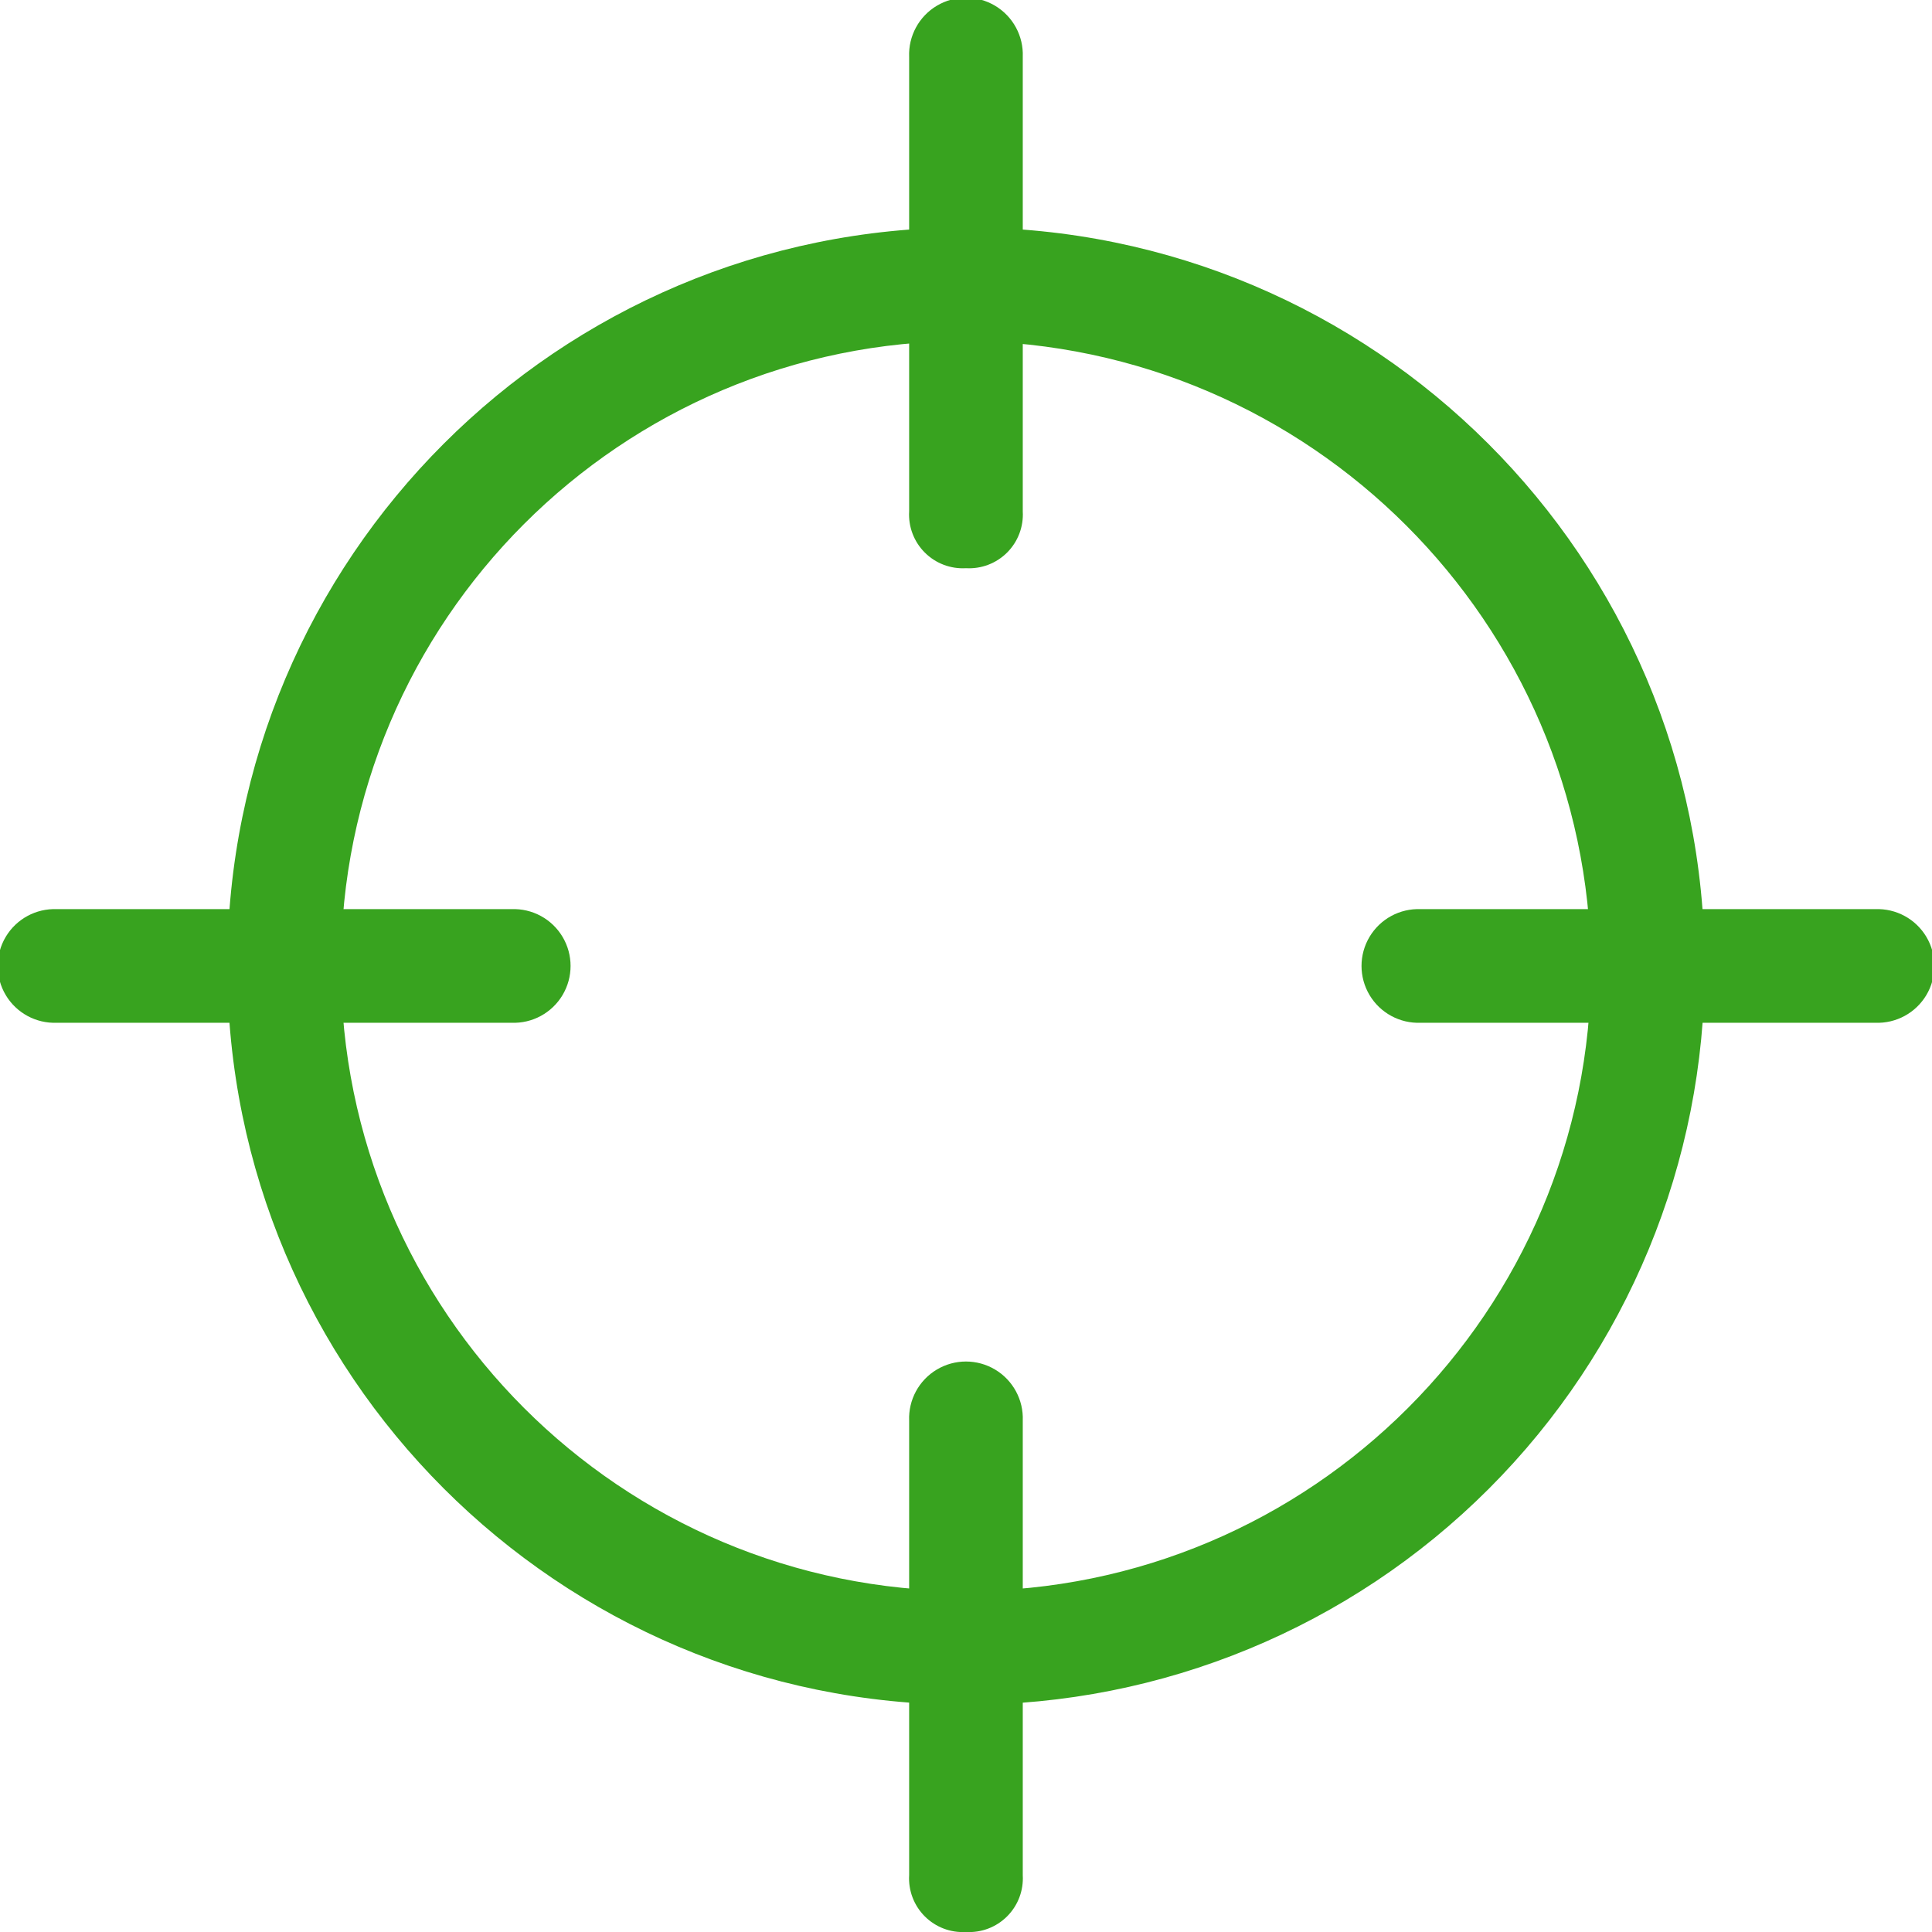
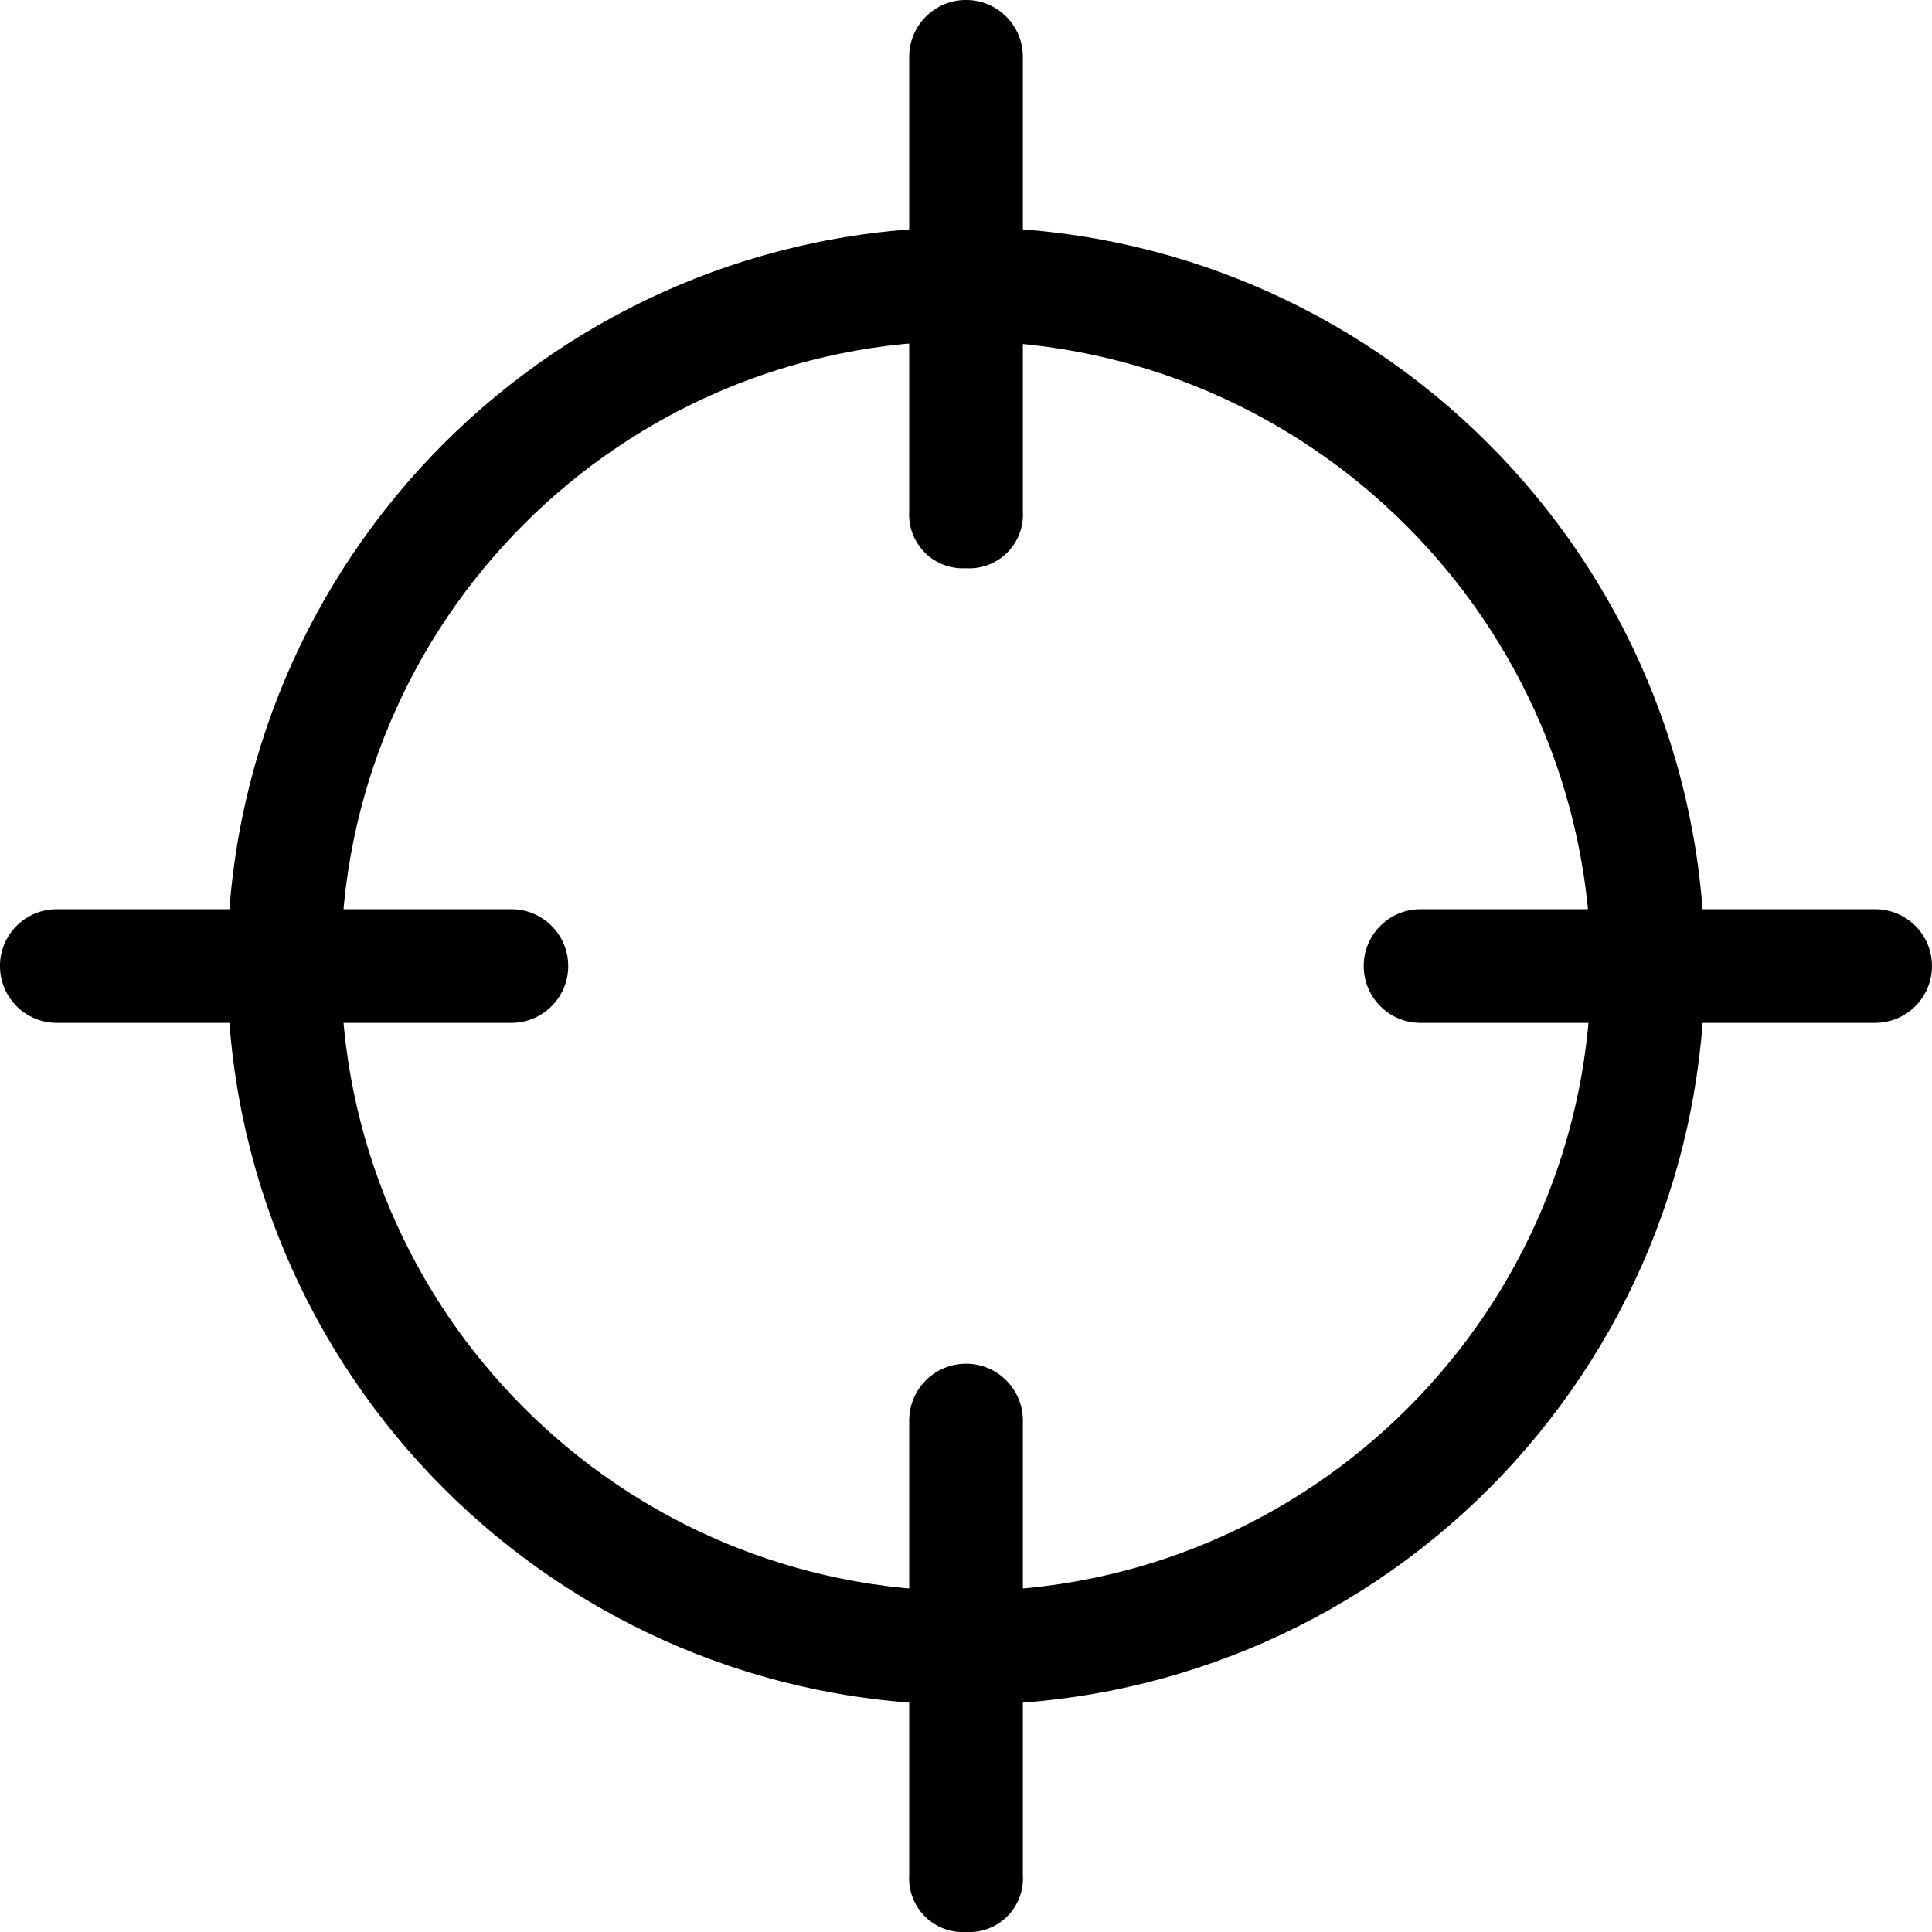
- <svg xmlns="http://www.w3.org/2000/svg" viewBox="0 0 21 21">
-   <defs>
-     <style>.a{fill:#38a31f;}</style>
-   </defs>
-   <g transform="translate(2.471 2.471)">
-     <path class="a" d="M21.529,29.559a8.029,8.029,0,1,1,8.029-8.029A8.013,8.013,0,0,1,21.529,29.559Zm0-14.824a6.794,6.794,0,1,0,6.794,6.794A6.854,6.854,0,0,0,21.529,14.735Z" transform="translate(-13.5 -13.5)" />
-   </g>
-   <g transform="translate(9.882)">
-     <path class="a" d="M20.118,17.676a.584.584,0,0,1-.618-.618V12.118a.618.618,0,1,1,1.235,0v4.941A.584.584,0,0,1,20.118,17.676Z" transform="translate(-19.5 -11.5)" />
-     <g transform="translate(0 14.824)">
-       <path class="a" d="M20.118,29.676a.584.584,0,0,1-.618-.618V24.118a.618.618,0,1,1,1.235,0v4.941A.584.584,0,0,1,20.118,29.676Z" transform="translate(-19.5 -23.5)" />
+ <svg xmlns="http://www.w3.org/2000/svg" viewBox="0 0 26.326 26.326">
+   <g transform="translate(-11.5 -11.5)">
+     <g transform="translate(11.5 11.5)">
+       <g transform="translate(3.097 3.097)">
+         <path fill="currentColor" d="M23.566,33.632A10.066,10.066,0,1,1,33.632,23.566,10.046,10.046,0,0,1,23.566,33.632Zm0-18.583a8.517,8.517,0,1,0,8.517,8.517A8.593,8.593,0,0,0,23.566,15.049Z" transform="translate(-13.5 -13.5)" />
+       </g>
+       <g transform="translate(12.389)">
+         <path fill="currentColor" d="M20.274,19.243a.732.732,0,0,1-.774-.774V12.274a.774.774,0,1,1,1.549,0v6.194A.732.732,0,0,1,20.274,19.243Z" transform="translate(-19.5 -11.5)" />
+         <g transform="translate(0 18.583)">
+           <path fill="currentColor" d="M20.274,31.243a.732.732,0,0,1-.774-.774V24.274a.774.774,0,1,1,1.549,0v6.194A.732.732,0,0,1,20.274,31.243Z" transform="translate(-19.5 -23.5)" />
+         </g>
+       </g>
+       <g transform="translate(0 12.389)">
+         <g transform="translate(18.583)">
+           <path fill="currentColor" d="M30.469,21.049H24.274a.774.774,0,1,1,0-1.549h6.194a.774.774,0,0,1,0,1.549Z" transform="translate(-23.5 -19.5)" />
+         </g>
+         <path fill="currentColor" d="M18.469,21.049H12.274a.774.774,0,1,1,0-1.549h6.194a.774.774,0,1,1,0,1.549Z" transform="translate(-11.5 -19.5)" />
+       </g>
    </g>
  </g>
-   <g transform="translate(0 9.882)">
-     <g transform="translate(14.824)">
-       <path class="a" d="M29.059,20.735H24.118a.618.618,0,1,1,0-1.235h4.941a.618.618,0,1,1,0,1.235Z" transform="translate(-23.5 -19.5)" />
-     </g>
-     <path class="a" d="M17.059,20.735H12.118a.618.618,0,1,1,0-1.235h4.941a.618.618,0,1,1,0,1.235Z" transform="translate(-11.5 -19.5)" />
-   </g>
</svg>
